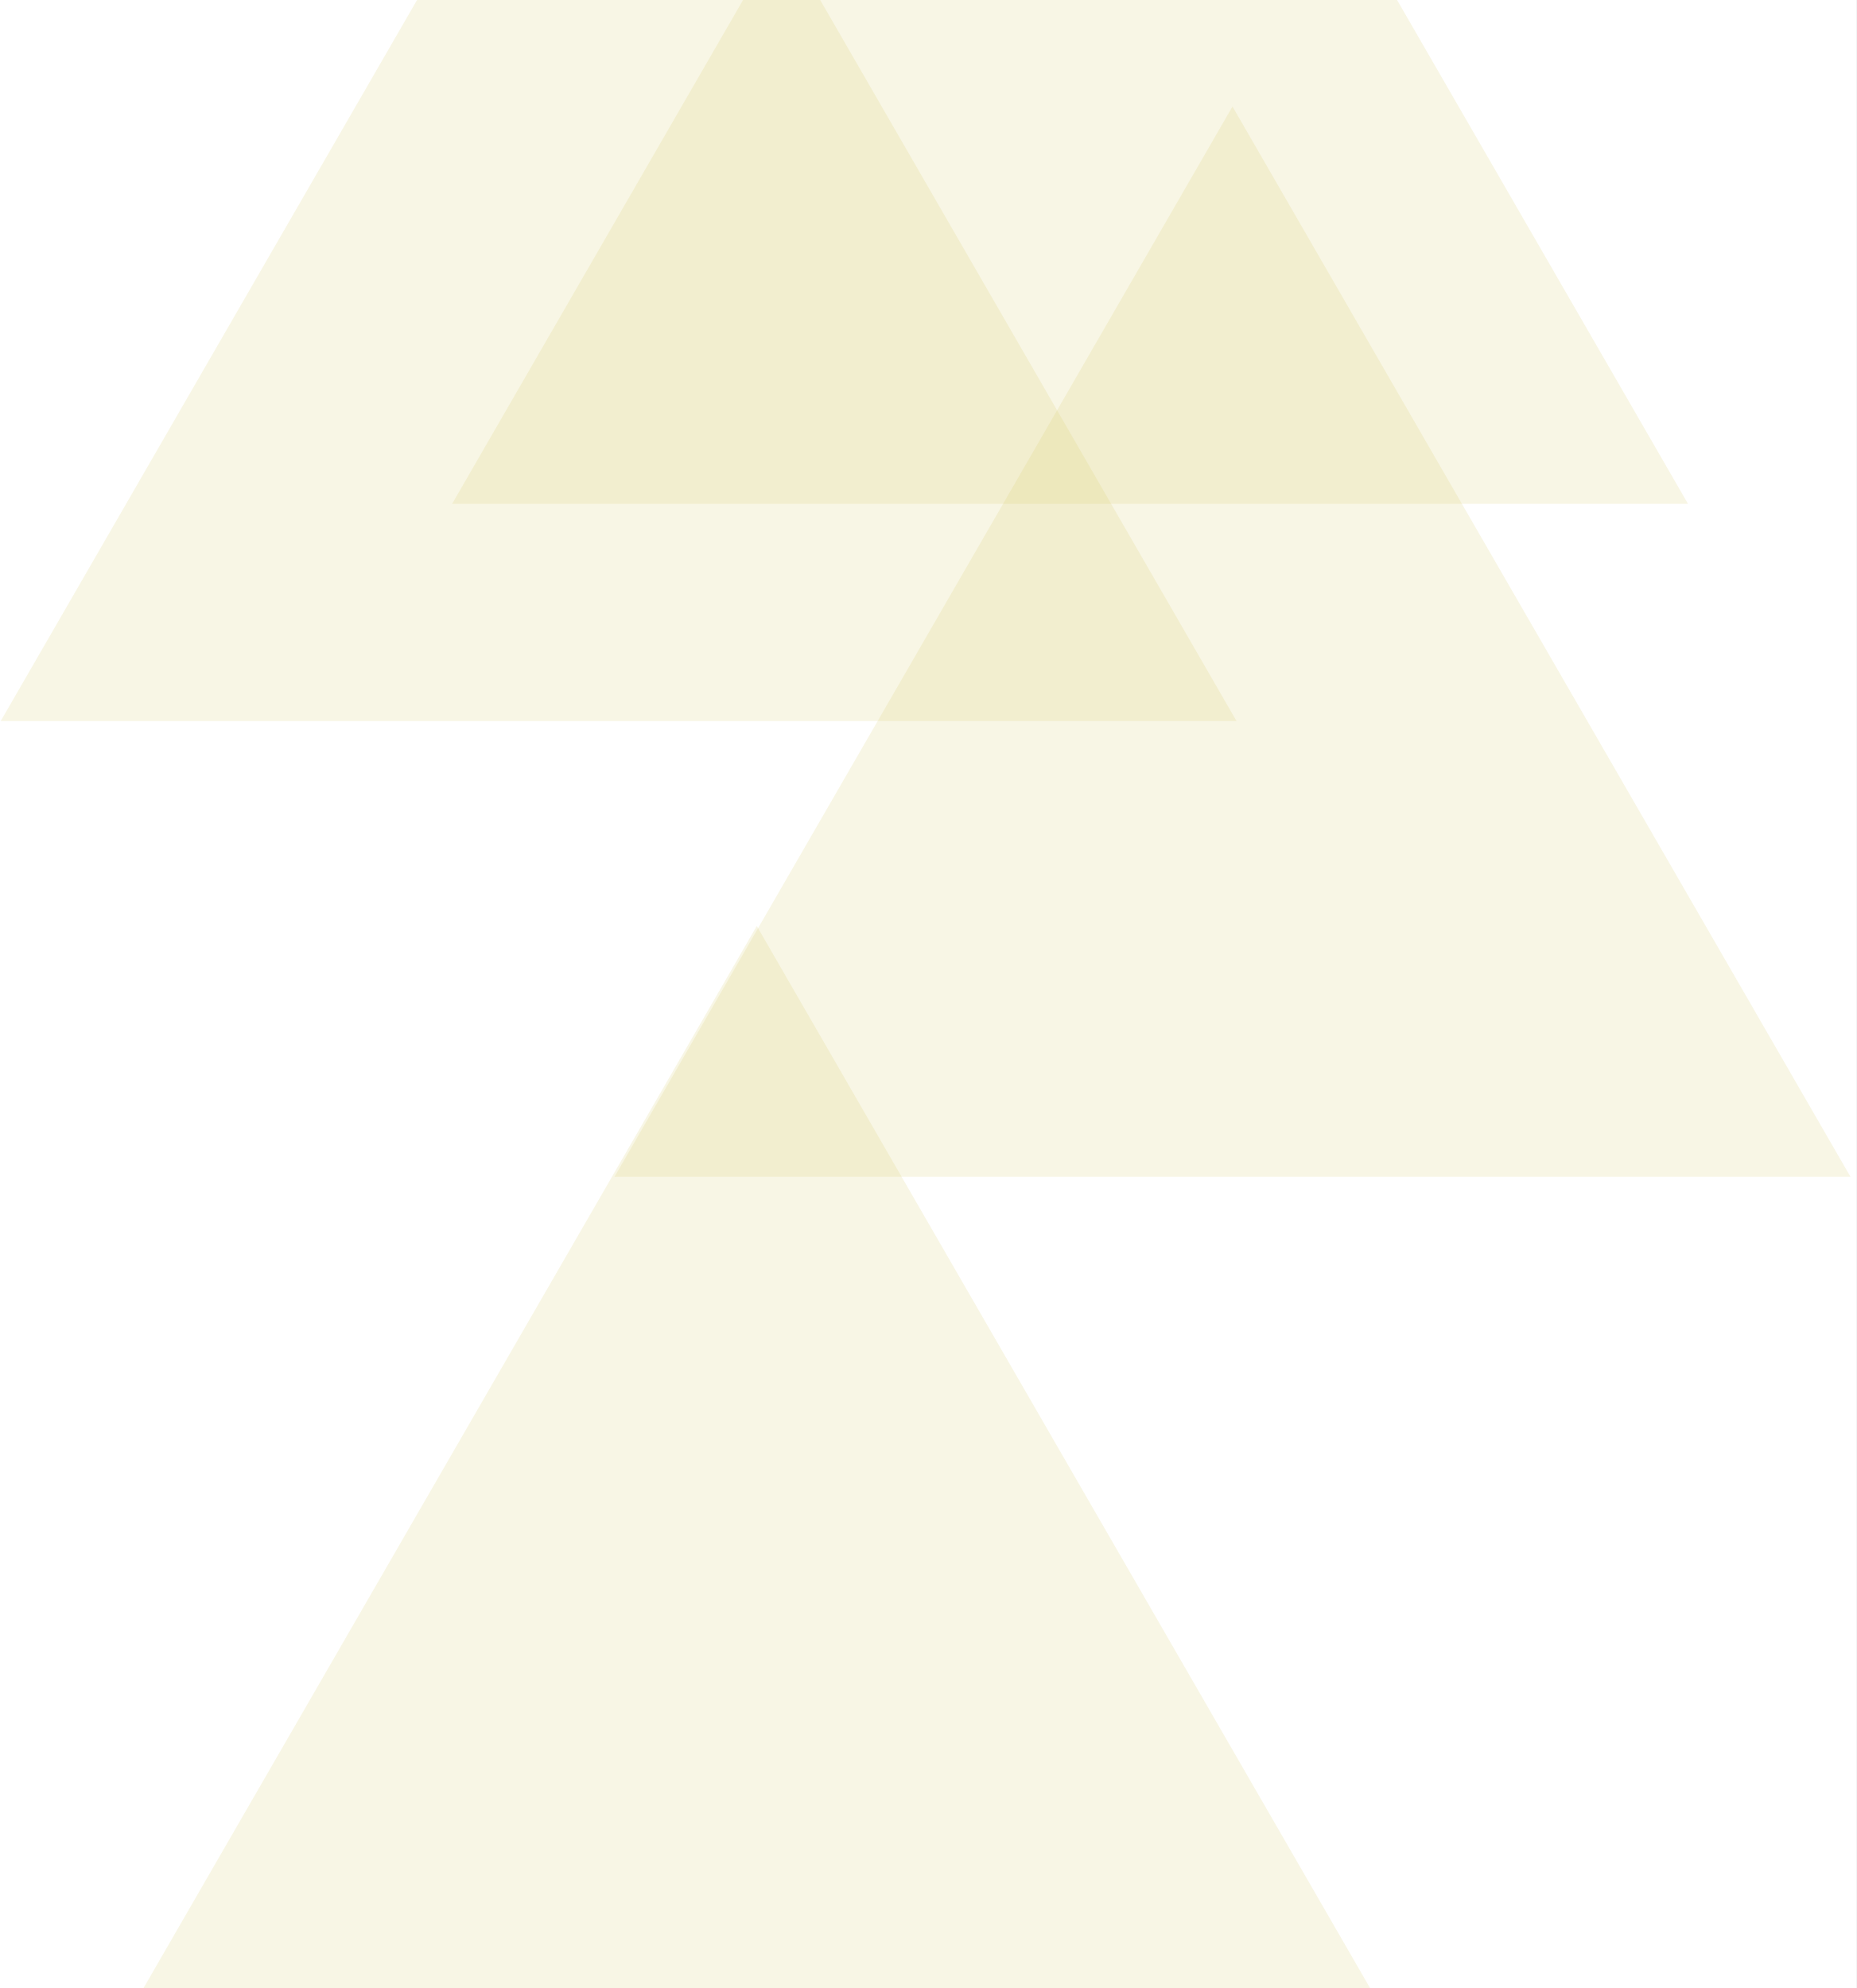
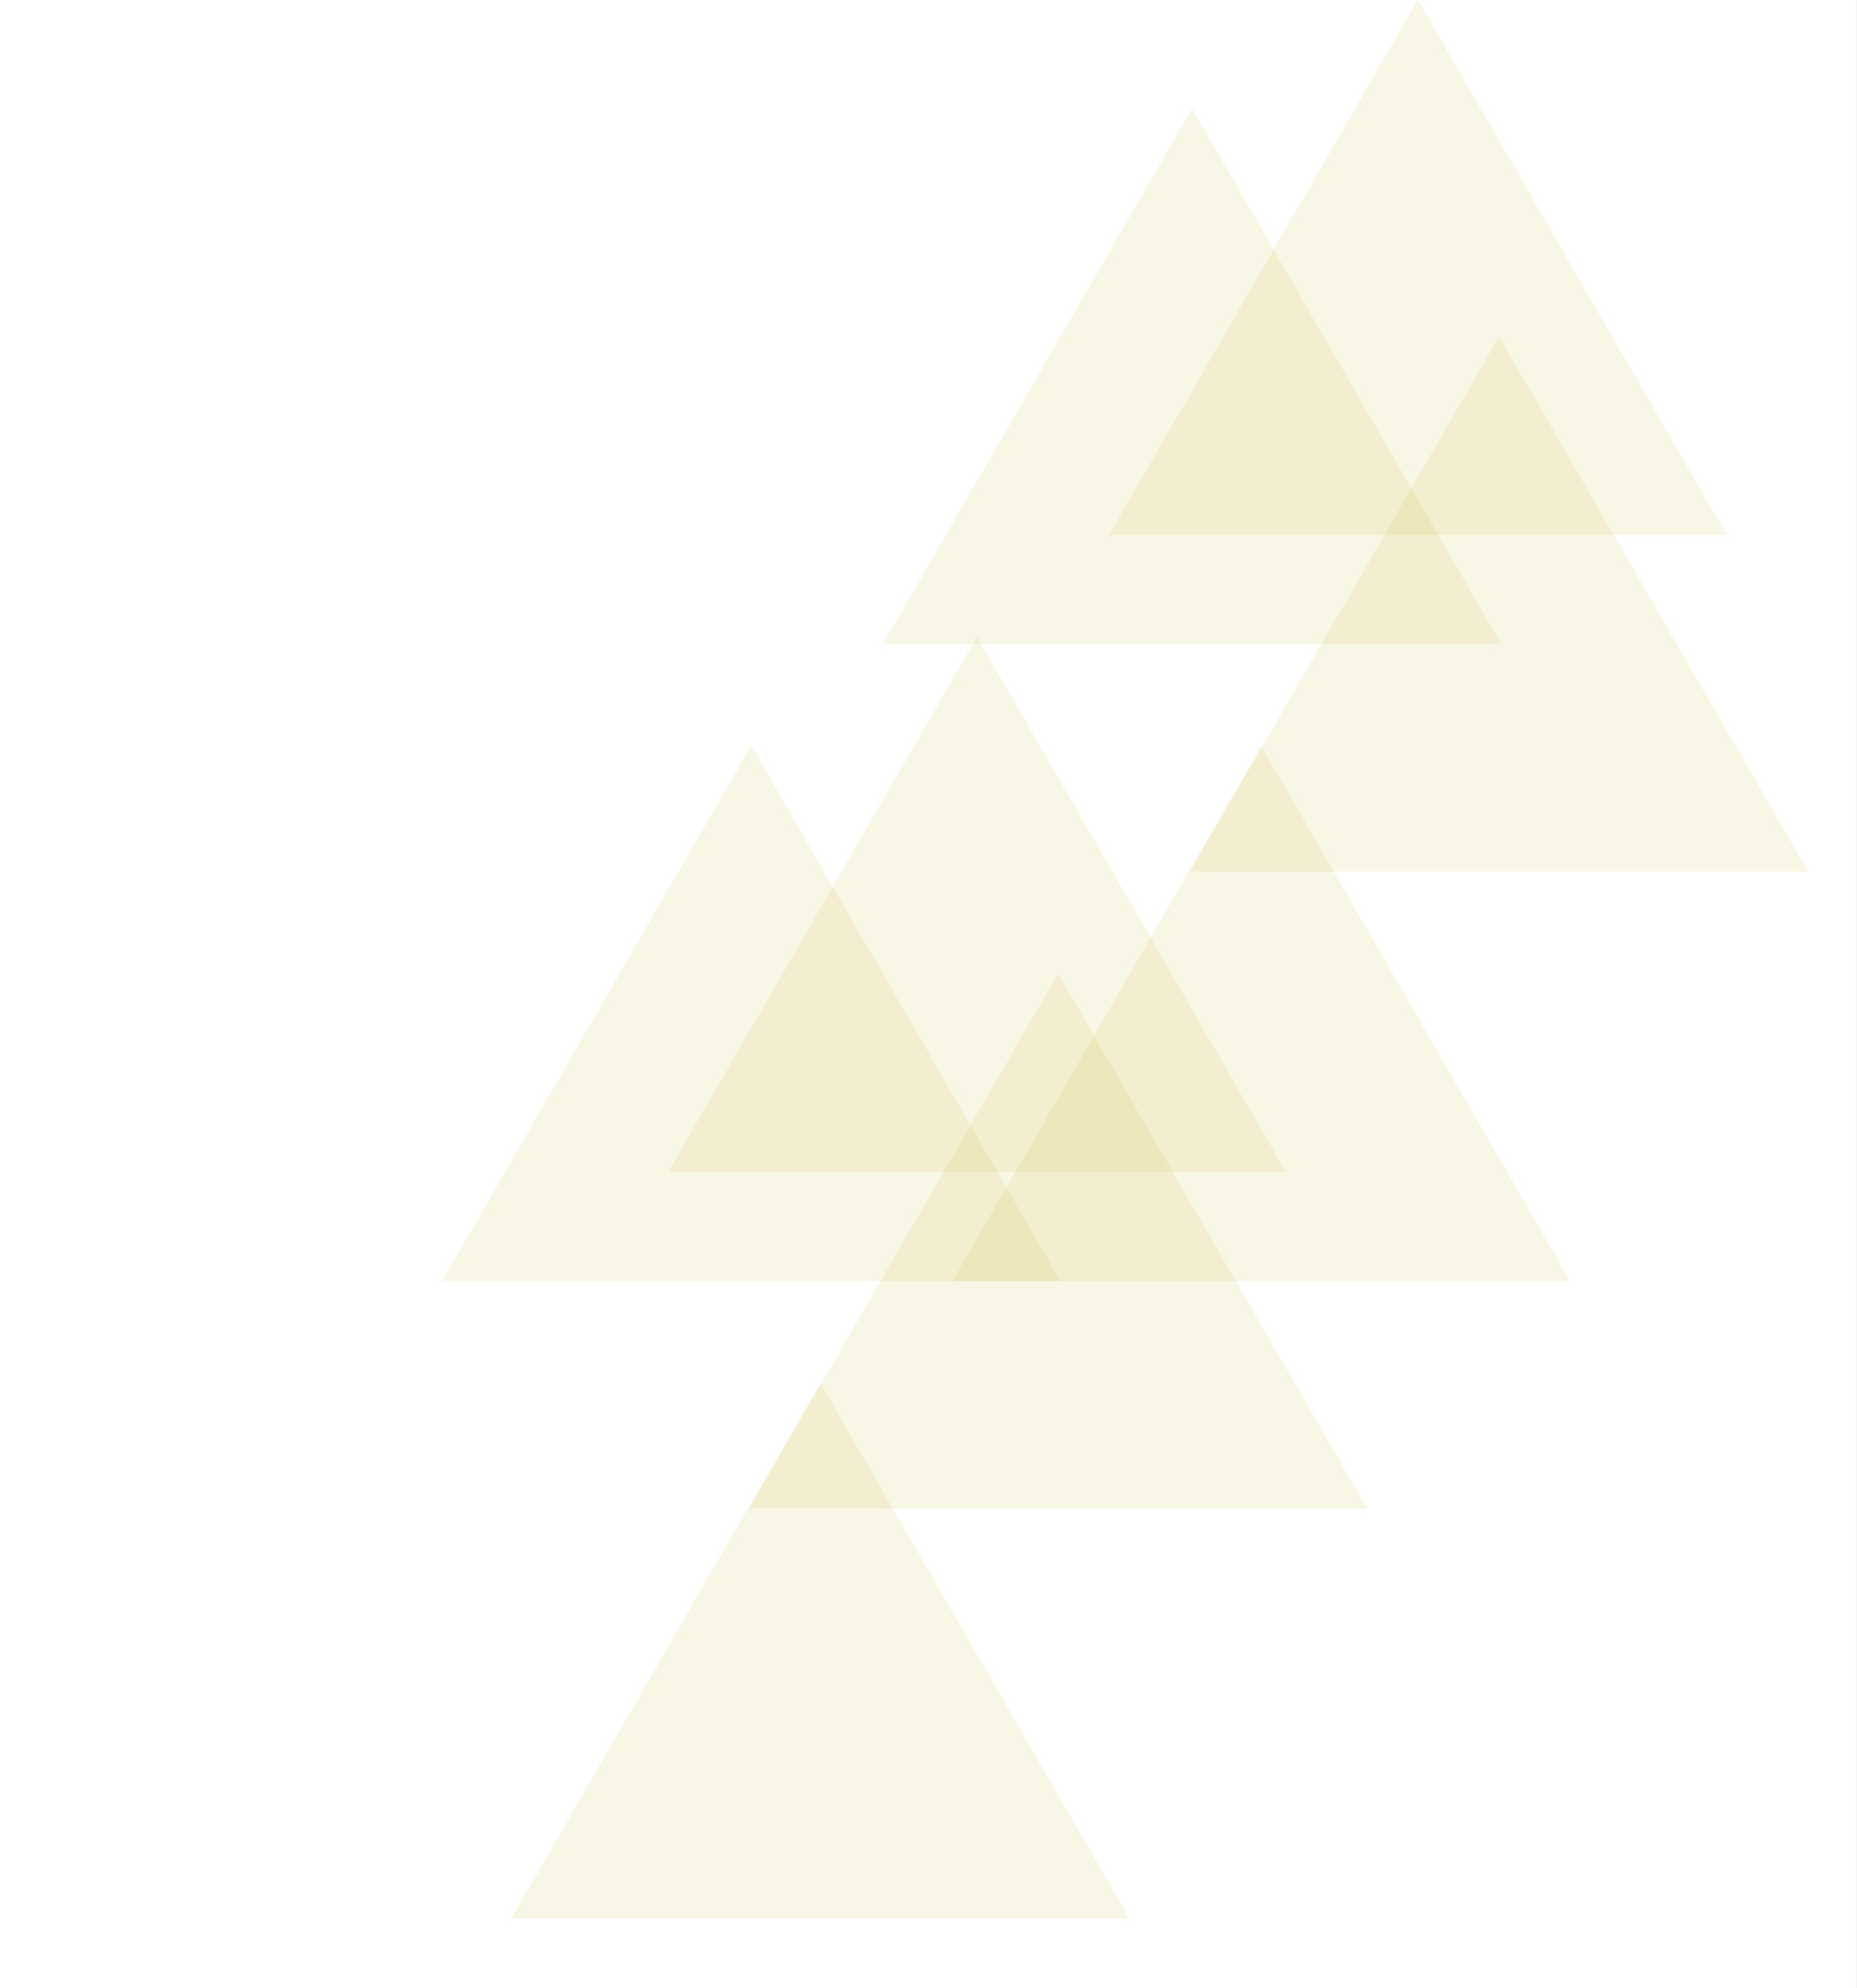
- <svg xmlns="http://www.w3.org/2000/svg" width="1760" height="1885" viewBox="0 0 1760 1885" version="1.1">
-   <g id="Canvas" fill="none">
-     <g id="Background - Work" clip-path="url(#clip0)">
-       <rect width="1760" height="1885" fill="white" />
-       <g id="Polygon">
-         <path d="M 676.5 0L 1262.37 1014.75L 90.634 1014.75L 676.5 0Z" transform="translate(-90 -331)" fill="#D4C250" fill-opacity="0.15" />
-       </g>
-       <g id="Polygon_2">
-         <path d="M 676.5 0L 1262.37 1014.75L 90.634 1014.75L 676.5 0Z" transform="translate(338 -537)" fill="#D4C250" fill-opacity="0.15" />
-       </g>
-       <g id="Polygon_3">
-         <path d="M 676.5 0L 1262.37 1014.75L 90.634 1014.75L 676.5 0Z" transform="translate(492 101)" fill="#D4C250" fill-opacity="0.15" />
-       </g>
-       <g id="Polygon_4">
-         <path d="M 676.5 0L 1262.37 1014.75L 90.634 1014.75L 676.5 0Z" transform="translate(41 878)" fill="#D4C250" fill-opacity="0.15" />
-       </g>
+ <svg xmlns="http://www.w3.org/2000/svg" width="1760" height="1885" viewBox="0 0 1760 1885" fill="none">
+   <g id="Background - Work" clip-path="url(#clip0)">
+     <rect width="1760" height="1885" fill="white" />
+     <g id="Group">
+       <path id="Polygon" d="M338.25 0L631.183 507.375L45.317 507.375L338.25 0Z" transform="translate(792 103)" fill="#D4C250" fill-opacity="0.15" />
+       <path id="Polygon_2" d="M338.25 0L631.183 507.375L45.317 507.375L338.25 0Z" transform="translate(1006)" fill="#D4C250" fill-opacity="0.15" />
+       <path id="Polygon_3" d="M338.25 0L631.183 507.375L45.317 507.375L338.25 0Z" transform="translate(1083 319)" fill="#D4C250" fill-opacity="0.15" />
+       <path id="Polygon_4" d="M338.25 0L631.183 507.375L45.317 507.375L338.25 0Z" transform="translate(857.5 707.5)" fill="#D4C250" fill-opacity="0.15" />
+     </g>
+     <g id="Group_2">
+       <path id="Polygon_5" d="M338.25 0L631.183 507.375L45.317 507.375L338.25 0Z" transform="translate(374 707)" fill="#D4C250" fill-opacity="0.15" />
+       <path id="Polygon_6" d="M338.25 0L631.183 507.375L45.317 507.375L338.25 0Z" transform="translate(588 604)" fill="#D4C250" fill-opacity="0.15" />
+       <path id="Polygon_7" d="M338.25 0L631.183 507.375L45.317 507.375L338.25 0Z" transform="translate(665 923)" fill="#D4C250" fill-opacity="0.15" />
+       <path id="Polygon_8" d="M338.25 0L631.183 507.375L45.317 507.375L338.25 0Z" transform="translate(439.5 1311.5)" fill="#D4C250" fill-opacity="0.15" />
    </g>
  </g>
  <defs>
    <clipPath id="clip0">
      <rect width="1760" height="1885" fill="white" />
    </clipPath>
  </defs>
</svg>
